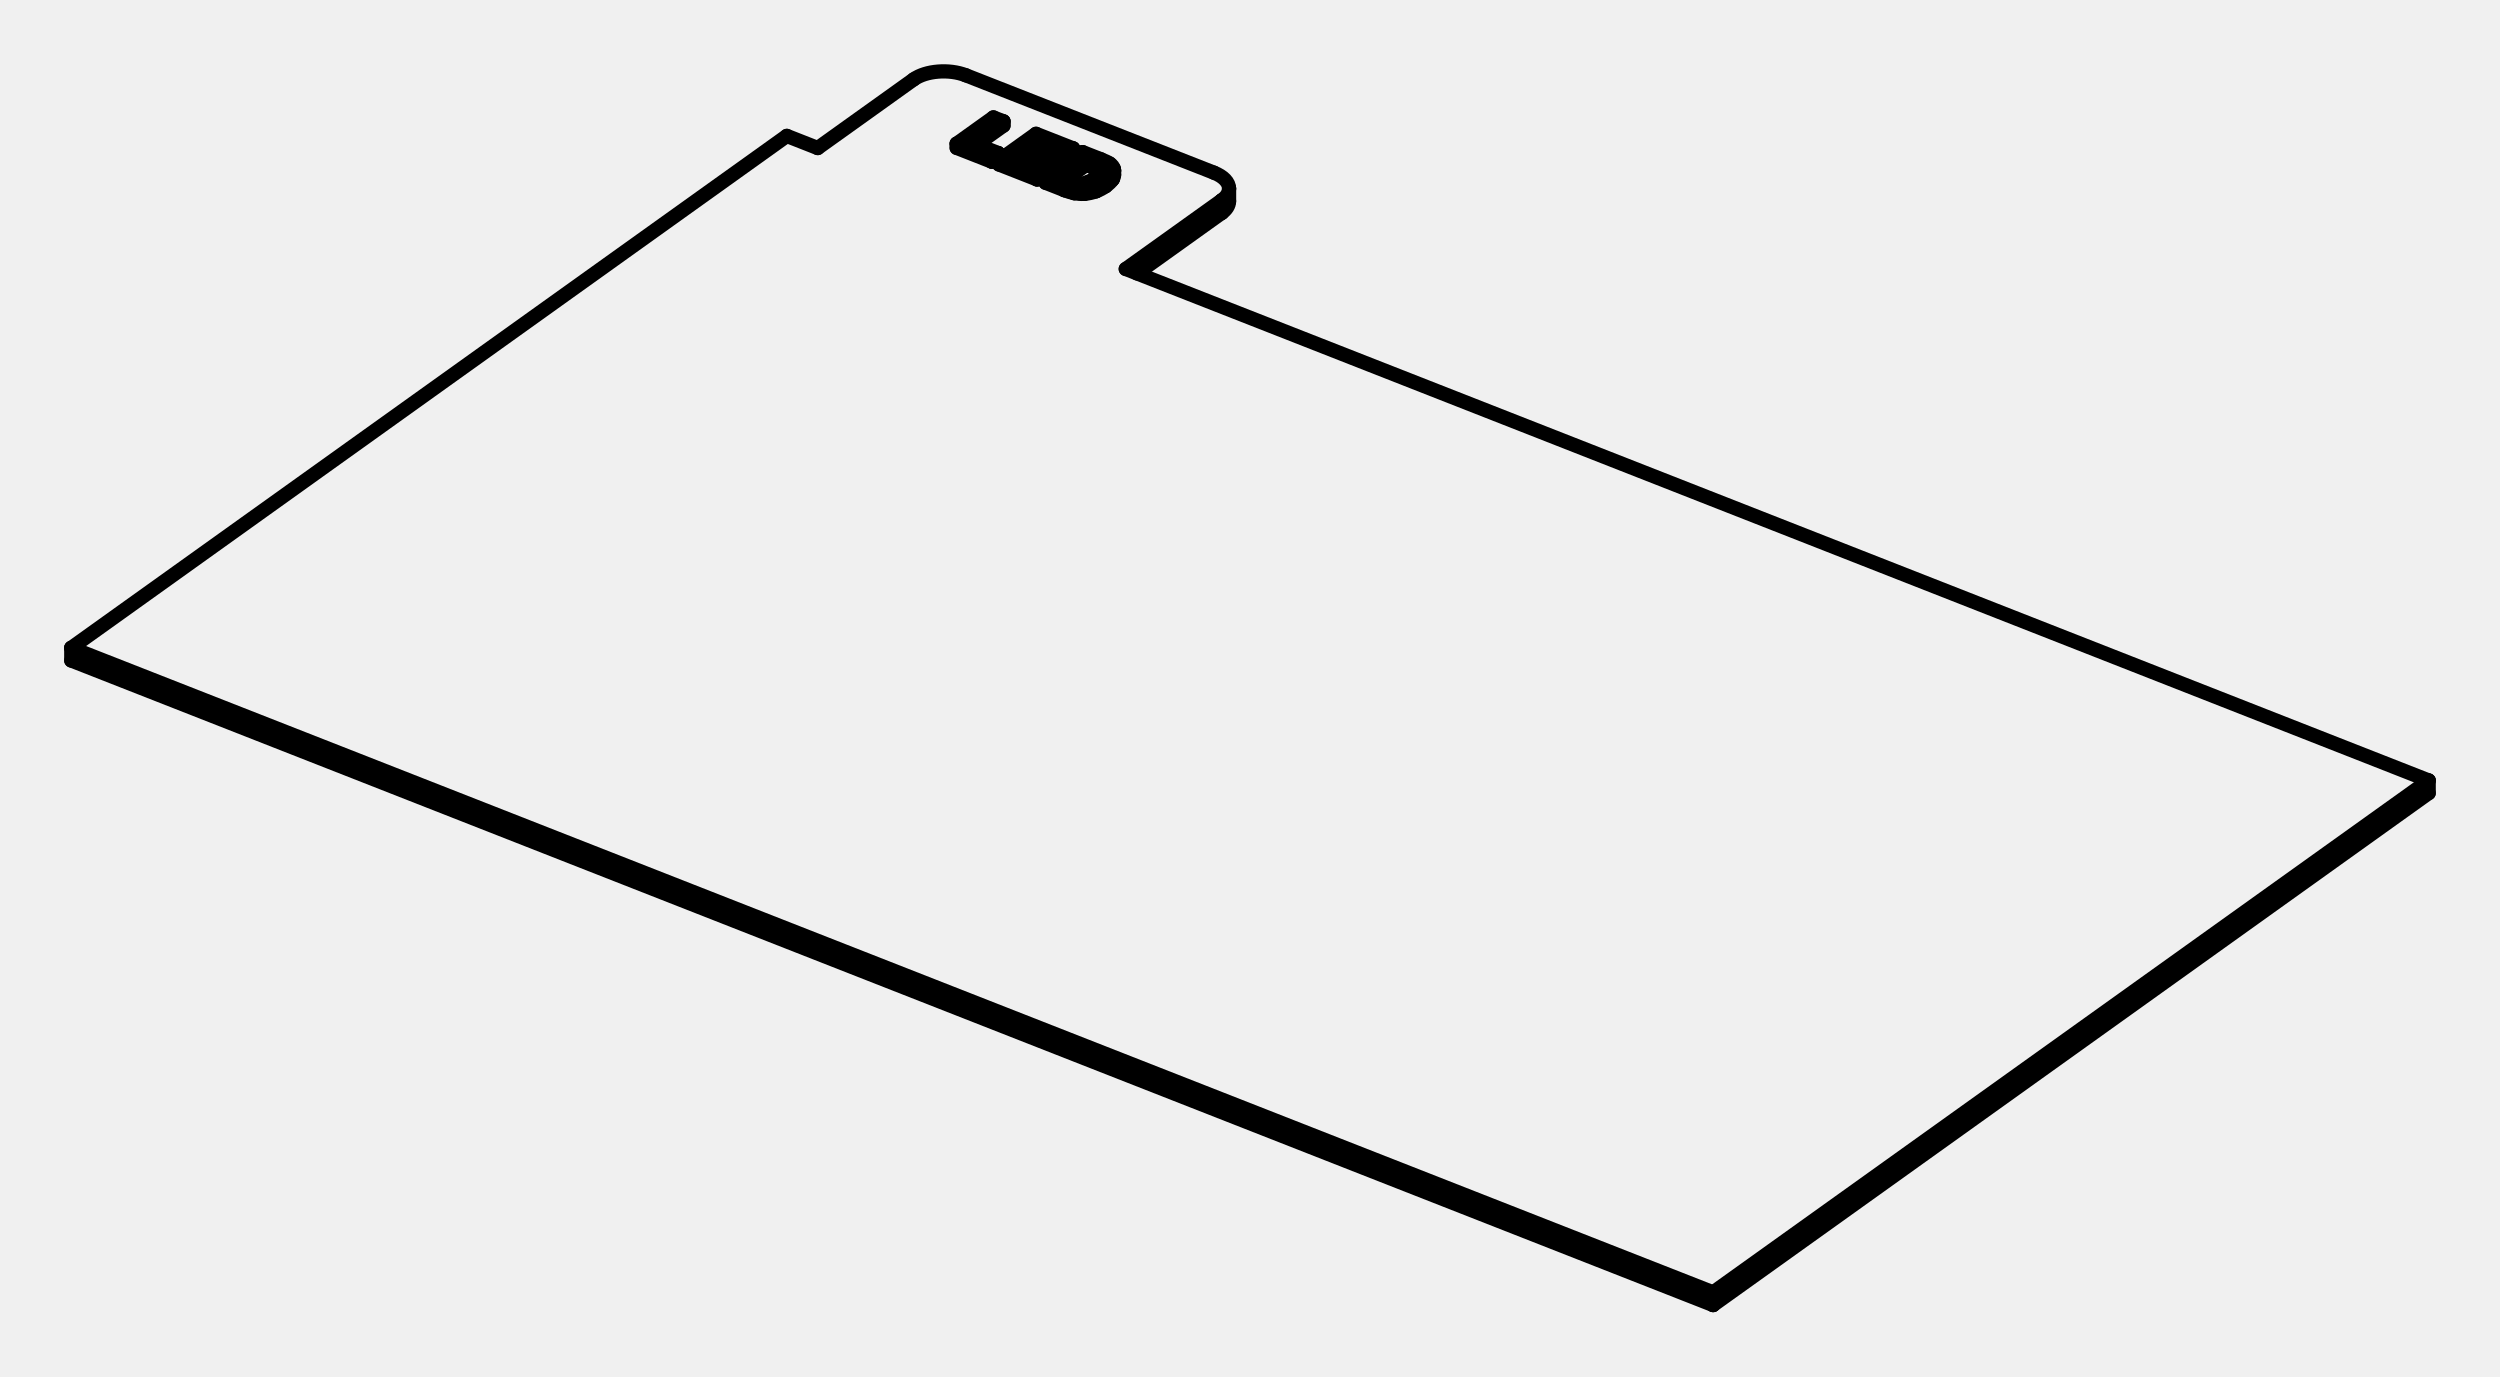
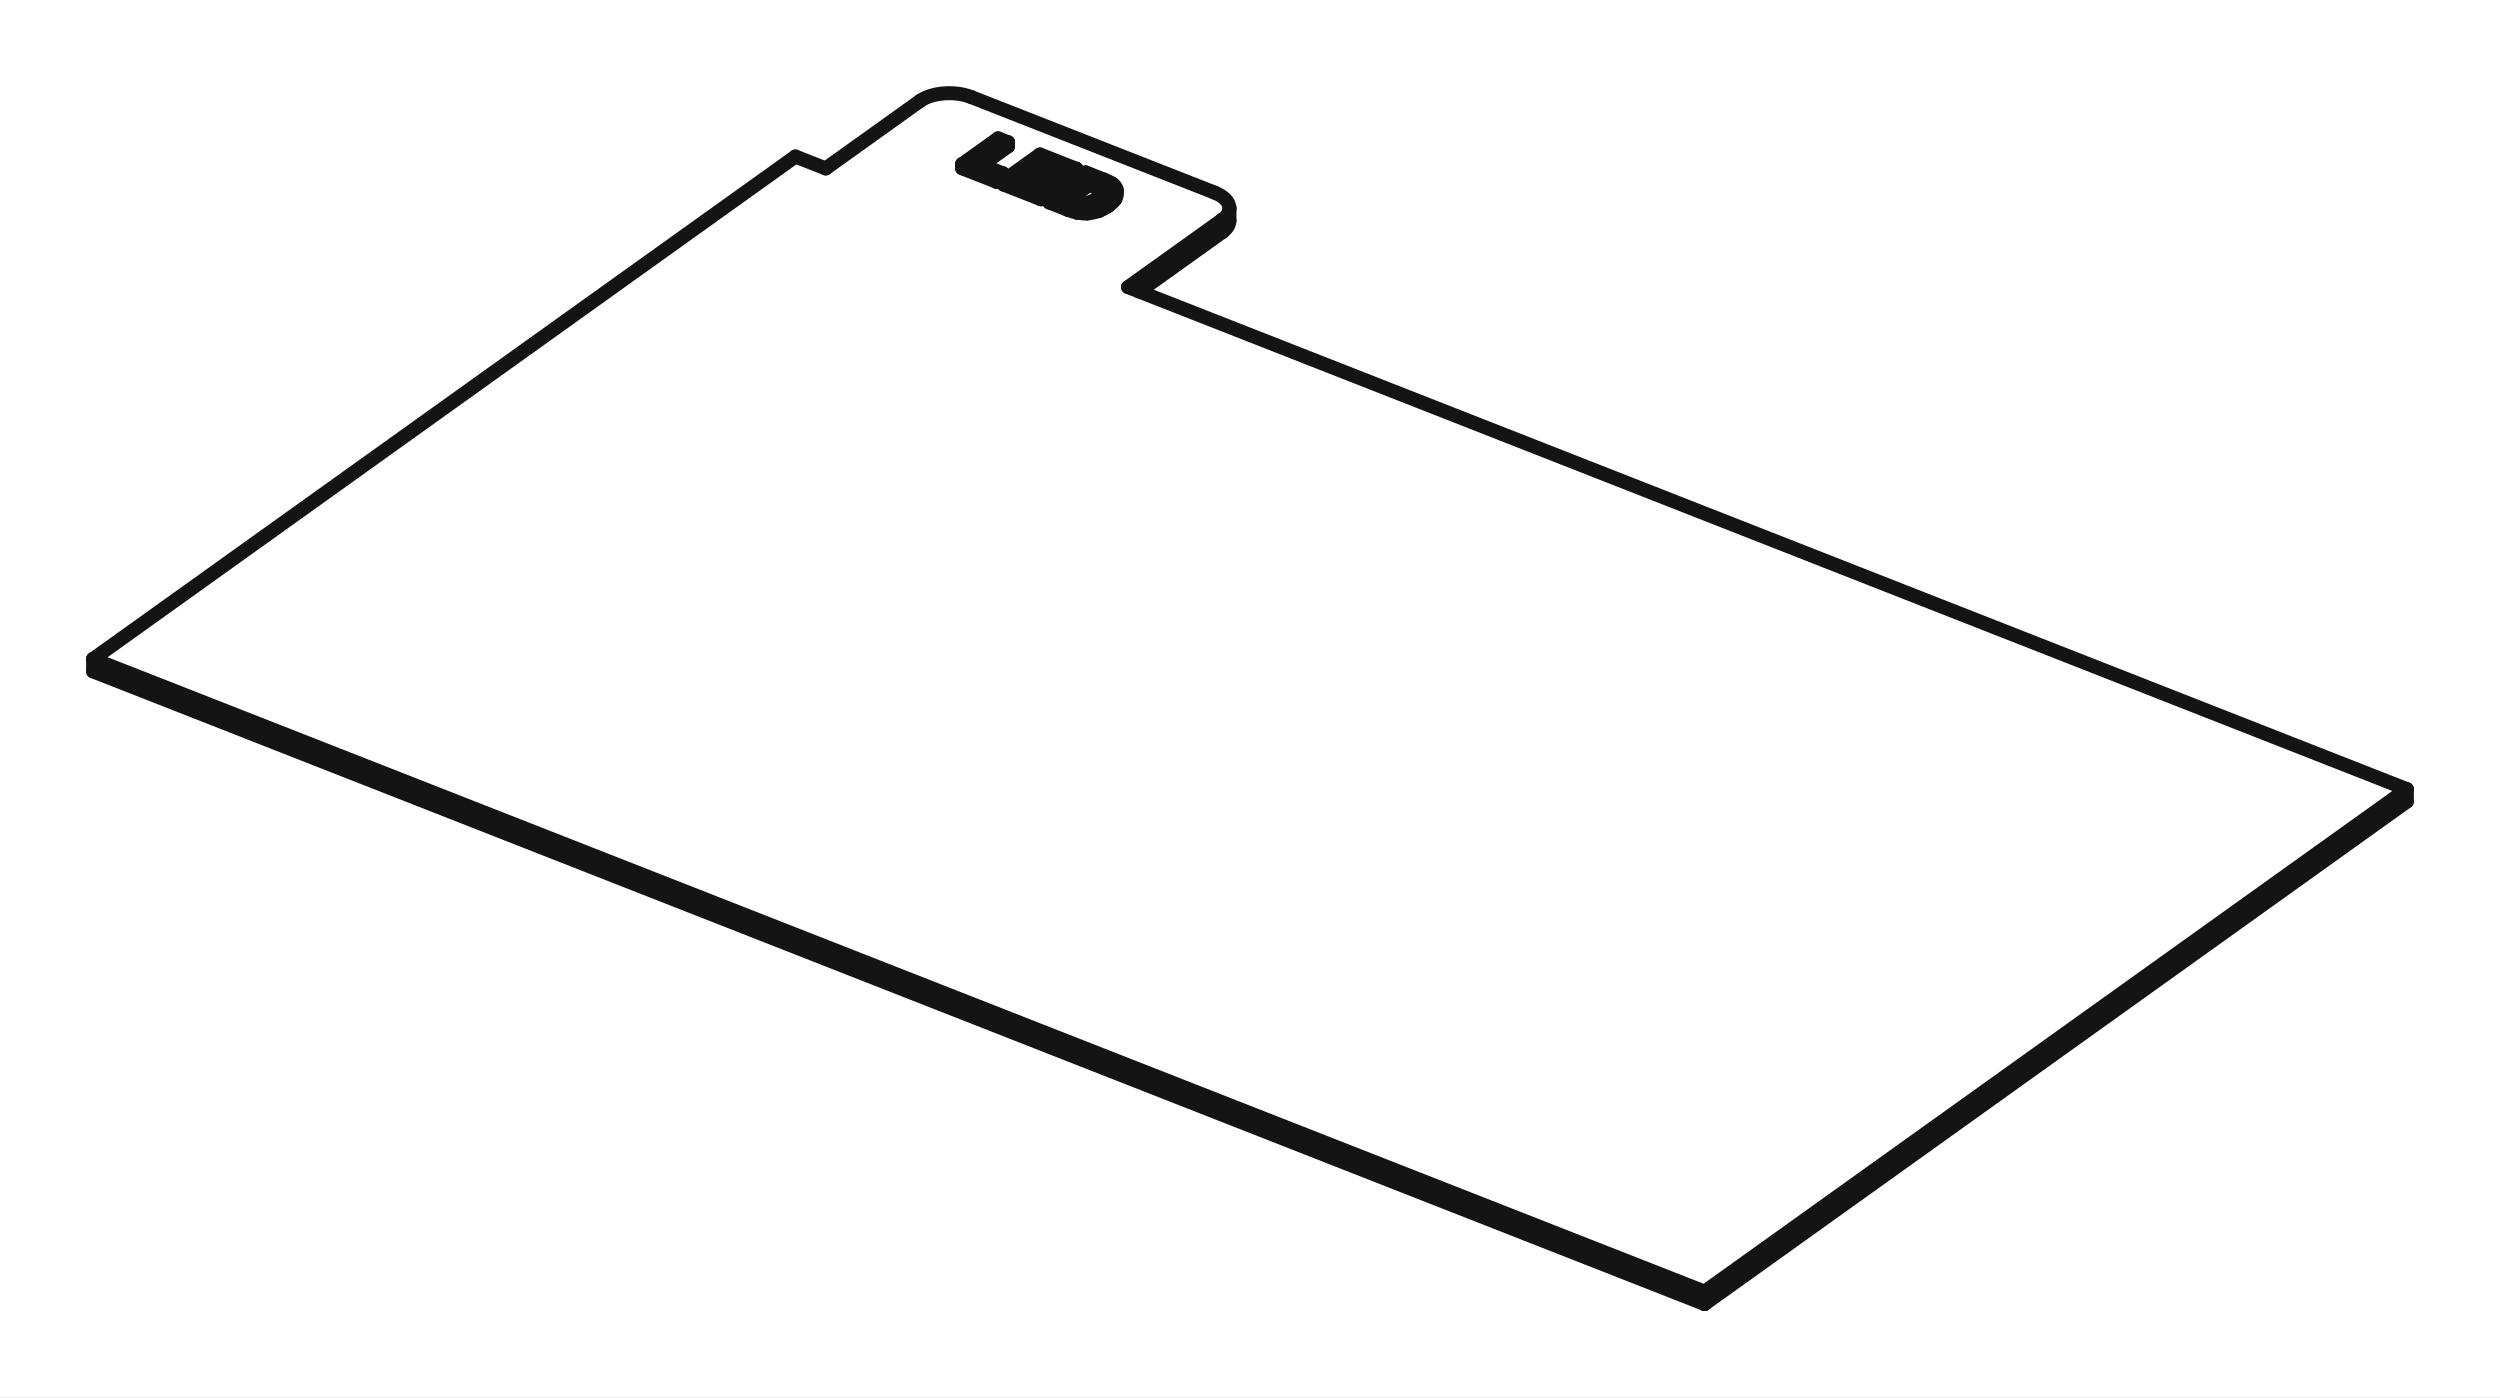
- <svg xmlns="http://www.w3.org/2000/svg" class="la" viewBox="-105.52 -54.50 201.52 110.94" fill="none" stroke="currentColor" stroke-linecap="round" stroke-linejoin="round">
-   <style>.la path,.la line{stroke-width:1.15px;vector-effect:non-scaling-stroke}.la-hidden path,.la-hidden line{stroke-dasharray:4 3;stroke-width:.7px}</style>
+ <svg xmlns="http://www.w3.org/2000/svg" viewBox="-107.42 -56.40 205.32 114.74" fill="none" stroke="#141414" stroke-linecap="round" stroke-linejoin="round">
+   <style>path,line{stroke-width:1.15px;vector-effect:non-scaling-stroke}</style>
+   <rect x="-107.42" y="-56.40" width="205.32" height="114.74" fill="#fff" stroke="none" />
  <g transform="scale(1,-1)">
-     <g class="la-visible">
-       <line x1="-39.605" y1="42.567" x2="-31.867" y2="48.103" />
-       <path d="M -31.867,48.103 A 3.0,1.59 -180.0 0,0 -27.671,48.434" />
-       <line x1="-27.671" y1="48.434" x2="-7.662" y2="40.579" />
-       <path d="M -7.037,38.355 A 3.0,1.59 7.913999387817349e-15 0,1 -6.448,39.302" />
-       <path d="M -6.448,39.302 A 3.0,1.59 7.913999387817349e-15 0,1 -7.662,40.579" />
-       <line x1="-14.775" y1="32.819" x2="-7.037" y2="38.355" />
-       <line x1="-14.775" y1="32.819" x2="90.25" y2="-8.413" />
-       <line x1="32.572" y1="-49.68" x2="90.25" y2="-8.413" />
-       <line x1="-99.774" y1="2.277" x2="32.572" y2="-49.68" />
-       <line x1="-99.774" y1="2.277" x2="-42.096" y2="43.545" />
-       <line x1="-42.096" y1="43.545" x2="-39.605" y2="42.567" />
-       <line x1="-25.569" y1="41.467" x2="-28.403" y2="42.58" />
-       <line x1="-25.066" y1="41.827" x2="-25.569" y2="41.467" />
-       <line x1="-24.632" y1="44.377" x2="-26.781" y2="42.839" />
-       <line x1="-21.927" y1="40.037" x2="-24.989" y2="41.24" />
-       <line x1="-21.424" y1="40.397" x2="-21.927" y2="40.037" />
-       <line x1="-22.862" y1="41.861" x2="-23.367" y2="41.499" />
-       <line x1="-20.84" y1="41.067" x2="-22.862" y2="41.861" />
-       <line x1="-20.338" y1="41.427" x2="-20.84" y2="41.067" />
-       <line x1="-21.698" y1="42.693" x2="-22.053" y2="42.439" />
-       <line x1="-19.526" y1="41.841" x2="-21.698" y2="42.693" />
-       <line x1="-19.021" y1="42.202" x2="-19.526" y2="41.841" />
-       <line x1="-19.71" y1="39.167" x2="-21.24" y2="39.768" />
-       <path d="M -19.71,39.167 C -19.44,39.061 -19.173,38.975 -18.928,38.93" />
-       <path d="M -18.928,38.93 C -18.647,38.879 -18.372,38.857 -18.118,38.876" />
-       <path d="M -18.118,38.876 C -17.785,38.899 -17.46,38.974 -17.16,39.084" />
-       <path d="M -17.16,39.084 Q -16.742,39.241 -16.402,39.489" />
-       <path d="M -16.402,39.489 C -16.149,39.67 -15.942,39.858 -15.829,40.045" />
-       <path d="M -15.829,40.045 Q -15.717,40.23 -15.715,40.414" />
-       <line x1="-99.774" y1="2.277" x2="-99.774" y2="1.259" />
-       <path d="M -7.037,37.338 A 3.0,1.59 7.913999387817349e-15 0,1 -6.448,38.284" />
-       <line x1="32.572" y1="-49.68" x2="32.572" y2="-50.698" />
-       <line x1="-99.774" y1="1.259" x2="32.572" y2="-50.698" />
-       <line x1="-13.857" y1="32.458" x2="-7.037" y2="37.338" />
-       <line x1="32.572" y1="-50.698" x2="90.25" y2="-9.43" />
-       <line x1="90.25" y1="-8.413" x2="90.25" y2="-9.43" />
-       <line x1="-25.569" y1="41.467" x2="-25.569" y2="41.806" />
-       <line x1="-25.569" y1="41.806" x2="-28.403" y2="42.919" />
-       <line x1="-28.403" y1="42.58" x2="-28.403" y2="42.919" />
-       <line x1="-28.403" y1="42.919" x2="-25.445" y2="45.036" />
-       <line x1="-25.445" y1="45.036" x2="-24.632" y2="44.716" />
-       <line x1="-24.632" y1="44.377" x2="-24.632" y2="44.716" />
-       <line x1="-24.632" y1="44.716" x2="-27.087" y2="42.959" />
-       <line x1="-27.087" y1="42.959" x2="-25.066" y2="42.166" />
-       <line x1="-25.066" y1="41.827" x2="-25.066" y2="42.166" />
-       <line x1="-25.066" y1="42.166" x2="-25.569" y2="41.806" />
-       <line x1="-21.927" y1="40.037" x2="-21.927" y2="40.377" />
-       <line x1="-21.927" y1="40.377" x2="-24.989" y2="41.579" />
-       <line x1="-24.989" y1="41.24" x2="-24.989" y2="41.579" />
-       <line x1="-24.989" y1="41.579" x2="-22.006" y2="43.713" />
-       <line x1="-22.006" y1="43.713" x2="-19.021" y2="42.541" />
-       <line x1="-19.021" y1="42.202" x2="-19.021" y2="42.541" />
-       <line x1="-19.021" y1="42.541" x2="-19.526" y2="42.18" />
-       <line x1="-19.526" y1="41.841" x2="-19.526" y2="42.18" />
-       <line x1="-19.526" y1="42.18" x2="-21.698" y2="43.033" />
-       <line x1="-21.698" y1="42.693" x2="-21.698" y2="43.033" />
-       <line x1="-21.698" y1="43.033" x2="-22.359" y2="42.56" />
-       <line x1="-22.359" y1="42.56" x2="-20.338" y2="41.766" />
-       <line x1="-20.338" y1="41.427" x2="-20.338" y2="41.766" />
-       <line x1="-20.338" y1="41.766" x2="-20.84" y2="41.406" />
-       <line x1="-20.84" y1="41.067" x2="-20.84" y2="41.406" />
-       <line x1="-20.84" y1="41.406" x2="-22.862" y2="42.2" />
-       <line x1="-22.862" y1="41.861" x2="-22.862" y2="42.2" />
-       <line x1="-22.862" y1="42.2" x2="-23.674" y2="41.619" />
-       <line x1="-23.674" y1="41.619" x2="-21.424" y2="40.736" />
-       <line x1="-21.424" y1="40.397" x2="-21.424" y2="40.736" />
-       <line x1="-21.424" y1="40.736" x2="-21.927" y2="40.377" />
-       <line x1="-21.24" y1="39.768" x2="-21.24" y2="40.107" />
-       <line x1="-21.24" y1="40.107" x2="-18.257" y2="42.241" />
-       <line x1="-18.257" y1="42.241" x2="-16.772" y2="41.658" />
-       <path d="M -16.772,41.658 Q -16.269,41.46 -16.062,41.316" />
-       <path d="M -16.062,41.316 Q -15.785,41.122 -15.73,40.881" />
-       <path d="M -15.73,40.881 Q -15.715,40.818 -15.715,40.753" />
-       <path d="M -15.715,40.753 Q -15.715,40.573 -15.829,40.385" />
-       <path d="M -15.829,40.385 Q -15.983,40.128 -16.402,39.828" />
-       <path d="M -16.402,39.828 Q -16.77,39.565 -17.16,39.423" />
-       <path d="M -17.16,39.423 Q -17.637,39.249 -18.118,39.215" />
-       <path d="M -18.118,39.215 Q -18.482,39.189 -18.928,39.269" />
-       <path d="M -18.928,39.269 Q -19.26,39.33 -19.71,39.506" />
-       <line x1="-19.71" y1="39.506" x2="-21.24" y2="40.107" />
-       <line x1="-17.584" y1="41.417" x2="-17.949" y2="41.561" />
-       <line x1="-17.949" y1="41.561" x2="-19.925" y2="40.147" />
-       <line x1="-19.925" y1="40.147" x2="-19.318" y2="39.909" />
-       <path d="M -19.318,39.909 Q -18.977,39.775 -18.797,39.736" />
-       <path d="M -18.797,39.736 Q -18.563,39.685 -18.345,39.696" />
-       <path d="M -18.345,39.696 Q -18.127,39.708 -17.844,39.819" />
-       <path d="M -17.844,39.819 Q -17.562,39.93 -17.216,40.177" />
-       <path d="M -17.216,40.177 Q -16.87,40.425 -16.767,40.59" />
-       <path d="M -16.767,40.59 Q -16.695,40.705 -16.695,40.804" />
-       <path d="M -16.695,40.804 Q -16.695,40.847 -16.709,40.887" />
-       <path d="M -16.709,40.887 Q -16.753,41.019 -16.945,41.135" />
-       <path d="M -16.945,41.135 Q -17.087,41.222 -17.584,41.417" />
-       <line x1="-17.584" y1="41.078" x2="-17.949" y2="41.222" />
-       <line x1="-17.949" y1="41.222" x2="-17.949" y2="41.561" />
-       <line x1="-17.949" y1="41.222" x2="-19.618" y2="40.027" />
-       <path d="M -16.945,40.796 Q -16.811,40.715 -16.747,40.623" />
-       <path d="M -17.584,41.078 C -17.313,40.972 -17.062,40.867 -16.945,40.796" />
-       <line x1="-7.037" y1="38.355" x2="-7.037" y2="37.338" />
-       <line x1="-15.829" y1="40.045" x2="-15.829" y2="40.385" />
-       <line x1="-16.402" y1="39.489" x2="-16.402" y2="39.828" />
-       <line x1="-17.16" y1="39.084" x2="-17.16" y2="39.423" />
-       <line x1="-18.118" y1="38.876" x2="-18.118" y2="39.215" />
-       <line x1="-18.928" y1="38.93" x2="-18.928" y2="39.269" />
-       <line x1="-19.71" y1="39.167" x2="-19.71" y2="39.506" />
-       <line x1="-17.584" y1="41.078" x2="-17.584" y2="41.417" />
-       <line x1="-16.709" y1="40.715" x2="-16.709" y2="40.887" />
-       <line x1="-16.945" y1="40.796" x2="-16.945" y2="41.135" />
-       <line x1="-6.448" y1="39.302" x2="-6.448" y2="38.284" />
-       <path d="M -15.715,40.414 L -15.715,40.753" />
-     </g>
+     <line x1="-39.605" y1="42.567" x2="-31.867" y2="48.103" />
+     <path d="M -31.867,48.103 A 3.0,1.59 -180.0 0,0 -27.671,48.434" />
+     <line x1="-42.096" y1="43.545" x2="-39.605" y2="42.567" />
+     <line x1="-27.671" y1="48.434" x2="-7.662" y2="40.579" />
+     <line x1="-99.774" y1="2.277" x2="-42.096" y2="43.545" />
+     <path d="M -7.037,38.355 A 3.0,1.59 7.913999387817349e-15 0,1 -6.448,39.302" />
+     <path d="M -6.448,39.302 A 3.0,1.59 7.913999387817349e-15 0,1 -7.662,40.579" />
+     <line x1="-99.774" y1="2.277" x2="32.572" y2="-49.68" />
+     <line x1="-14.775" y1="32.819" x2="-7.037" y2="38.355" />
+     <line x1="32.572" y1="-49.68" x2="90.25" y2="-8.413" />
+     <line x1="-14.775" y1="32.819" x2="90.25" y2="-8.413" />
+     <line x1="-25.569" y1="41.467" x2="-28.403" y2="42.58" />
+     <line x1="-24.632" y1="44.377" x2="-26.781" y2="42.839" />
+     <line x1="-25.066" y1="41.827" x2="-25.569" y2="41.467" />
+     <line x1="-21.927" y1="40.037" x2="-24.989" y2="41.24" />
+     <line x1="-19.021" y1="42.202" x2="-19.526" y2="41.841" />
+     <line x1="-19.526" y1="41.841" x2="-21.698" y2="42.693" />
+     <line x1="-21.698" y1="42.693" x2="-22.053" y2="42.439" />
+     <line x1="-20.338" y1="41.427" x2="-20.84" y2="41.067" />
+     <line x1="-20.84" y1="41.067" x2="-22.862" y2="41.861" />
+     <line x1="-22.862" y1="41.861" x2="-23.367" y2="41.499" />
+     <line x1="-21.424" y1="40.397" x2="-21.927" y2="40.037" />
+     <path d="M -15.829,40.045 Q -15.717,40.23 -15.715,40.414" />
+     <path d="M -16.402,39.489 C -16.149,39.67 -15.942,39.858 -15.829,40.045" />
+     <path d="M -17.16,39.084 Q -16.742,39.241 -16.402,39.489" />
+     <path d="M -18.118,38.876 C -17.785,38.899 -17.46,38.974 -17.16,39.084" />
+     <path d="M -18.928,38.93 C -18.647,38.879 -18.372,38.857 -18.118,38.876" />
+     <path d="M -19.71,39.167 C -19.44,39.061 -19.173,38.975 -18.928,38.93" />
+     <line x1="-19.71" y1="39.167" x2="-21.24" y2="39.768" />
+     <line x1="-99.774" y1="2.277" x2="-99.774" y2="1.259" />
+     <path d="M -7.037,37.338 A 3.0,1.59 7.913999387817349e-15 0,1 -6.448,38.284" />
+     <line x1="-99.774" y1="1.259" x2="32.572" y2="-50.698" />
+     <line x1="32.572" y1="-49.68" x2="32.572" y2="-50.698" />
+     <line x1="-13.857" y1="32.458" x2="-7.037" y2="37.338" />
+     <line x1="90.25" y1="-8.413" x2="90.25" y2="-9.43" />
+     <line x1="32.572" y1="-50.698" x2="90.25" y2="-9.43" />
+     <line x1="-28.403" y1="42.58" x2="-28.403" y2="42.919" />
+     <line x1="-25.569" y1="41.806" x2="-28.403" y2="42.919" />
+     <line x1="-25.569" y1="41.467" x2="-25.569" y2="41.806" />
+     <line x1="-28.403" y1="42.919" x2="-25.445" y2="45.036" />
+     <line x1="-24.632" y1="44.377" x2="-24.632" y2="44.716" />
+     <line x1="-25.445" y1="45.036" x2="-24.632" y2="44.716" />
+     <line x1="-24.632" y1="44.716" x2="-27.087" y2="42.959" />
+     <line x1="-25.066" y1="41.827" x2="-25.066" y2="42.166" />
+     <line x1="-27.087" y1="42.959" x2="-25.066" y2="42.166" />
+     <line x1="-25.066" y1="42.166" x2="-25.569" y2="41.806" />
+     <line x1="-24.989" y1="41.24" x2="-24.989" y2="41.579" />
+     <line x1="-21.927" y1="40.377" x2="-24.989" y2="41.579" />
+     <line x1="-21.927" y1="40.037" x2="-21.927" y2="40.377" />
+     <line x1="-24.989" y1="41.579" x2="-22.006" y2="43.713" />
+     <line x1="-19.021" y1="42.202" x2="-19.021" y2="42.541" />
+     <line x1="-22.006" y1="43.713" x2="-19.021" y2="42.541" />
+     <line x1="-19.526" y1="41.841" x2="-19.526" y2="42.18" />
+     <line x1="-19.021" y1="42.541" x2="-19.526" y2="42.18" />
+     <line x1="-21.698" y1="42.693" x2="-21.698" y2="43.033" />
+     <line x1="-19.526" y1="42.18" x2="-21.698" y2="43.033" />
+     <line x1="-21.698" y1="43.033" x2="-22.359" y2="42.56" />
+     <line x1="-20.338" y1="41.427" x2="-20.338" y2="41.766" />
+     <line x1="-22.359" y1="42.56" x2="-20.338" y2="41.766" />
+     <line x1="-20.84" y1="41.067" x2="-20.84" y2="41.406" />
+     <line x1="-20.338" y1="41.766" x2="-20.84" y2="41.406" />
+     <line x1="-22.862" y1="41.861" x2="-22.862" y2="42.2" />
+     <line x1="-20.84" y1="41.406" x2="-22.862" y2="42.2" />
+     <line x1="-22.862" y1="42.2" x2="-23.674" y2="41.619" />
+     <line x1="-21.424" y1="40.397" x2="-21.424" y2="40.736" />
+     <line x1="-23.674" y1="41.619" x2="-21.424" y2="40.736" />
+     <line x1="-21.424" y1="40.736" x2="-21.927" y2="40.377" />
+     <line x1="-21.24" y1="40.107" x2="-18.257" y2="42.241" />
+     <line x1="-21.24" y1="39.768" x2="-21.24" y2="40.107" />
+     <line x1="-18.257" y1="42.241" x2="-16.772" y2="41.658" />
+     <path d="M -16.772,41.658 Q -16.269,41.46 -16.062,41.316" />
+     <path d="M -16.062,41.316 Q -15.785,41.122 -15.73,40.881" />
+     <path d="M -15.73,40.881 Q -15.715,40.818 -15.715,40.753" />
+     <path d="M -15.715,40.753 Q -15.715,40.573 -15.829,40.385" />
+     <path d="M -15.829,40.385 Q -15.983,40.128 -16.402,39.828" />
+     <path d="M -16.402,39.828 Q -16.77,39.565 -17.16,39.423" />
+     <line x1="-18.118" y1="38.876" x2="-18.118" y2="39.215" />
+     <path d="M -17.16,39.423 Q -17.637,39.249 -18.118,39.215" />
+     <line x1="-18.928" y1="38.93" x2="-18.928" y2="39.269" />
+     <path d="M -18.118,39.215 Q -18.482,39.189 -18.928,39.269" />
+     <path d="M -18.928,39.269 Q -19.26,39.33 -19.71,39.506" />
+     <line x1="-19.71" y1="39.506" x2="-21.24" y2="40.107" />
+     <line x1="-17.584" y1="41.417" x2="-17.949" y2="41.561" />
+     <line x1="-17.949" y1="41.561" x2="-19.925" y2="40.147" />
+     <line x1="-19.925" y1="40.147" x2="-19.318" y2="39.909" />
+     <path d="M -19.318,39.909 Q -18.977,39.775 -18.797,39.736" />
+     <path d="M -18.797,39.736 Q -18.563,39.685 -18.345,39.696" />
+     <path d="M -18.345,39.696 Q -18.127,39.708 -17.844,39.819" />
+     <path d="M -17.844,39.819 Q -17.562,39.93 -17.216,40.177" />
+     <path d="M -17.216,40.177 Q -16.87,40.425 -16.767,40.59" />
+     <path d="M -16.767,40.59 Q -16.695,40.705 -16.695,40.804" />
+     <path d="M -16.695,40.804 Q -16.695,40.847 -16.709,40.887" />
+     <path d="M -16.709,40.887 Q -16.753,41.019 -16.945,41.135" />
+     <path d="M -16.945,41.135 Q -17.087,41.222 -17.584,41.417" />
+     <line x1="-17.584" y1="41.078" x2="-17.949" y2="41.222" />
+     <line x1="-17.949" y1="41.222" x2="-17.949" y2="41.561" />
+     <line x1="-17.949" y1="41.222" x2="-19.618" y2="40.027" />
+     <path d="M -16.945,40.796 Q -16.811,40.715 -16.747,40.623" />
+     <line x1="-16.945" y1="40.796" x2="-16.945" y2="41.135" />
+     <path d="M -17.584,41.078 C -17.313,40.972 -17.062,40.867 -16.945,40.796" />
+     <line x1="-7.037" y1="38.355" x2="-7.037" y2="37.338" />
+     <line x1="-15.829" y1="40.045" x2="-15.829" y2="40.385" />
+     <line x1="-16.402" y1="39.489" x2="-16.402" y2="39.828" />
+     <line x1="-17.16" y1="39.084" x2="-17.16" y2="39.423" />
+     <line x1="-19.71" y1="39.167" x2="-19.71" y2="39.506" />
+     <line x1="-17.584" y1="41.078" x2="-17.584" y2="41.417" />
+     <line x1="-16.709" y1="40.715" x2="-16.709" y2="40.887" />
+     <line x1="-6.448" y1="39.302" x2="-6.448" y2="38.284" />
+     <path d="M -15.715,40.414 L -15.715,40.753" />
  </g>
</svg>
